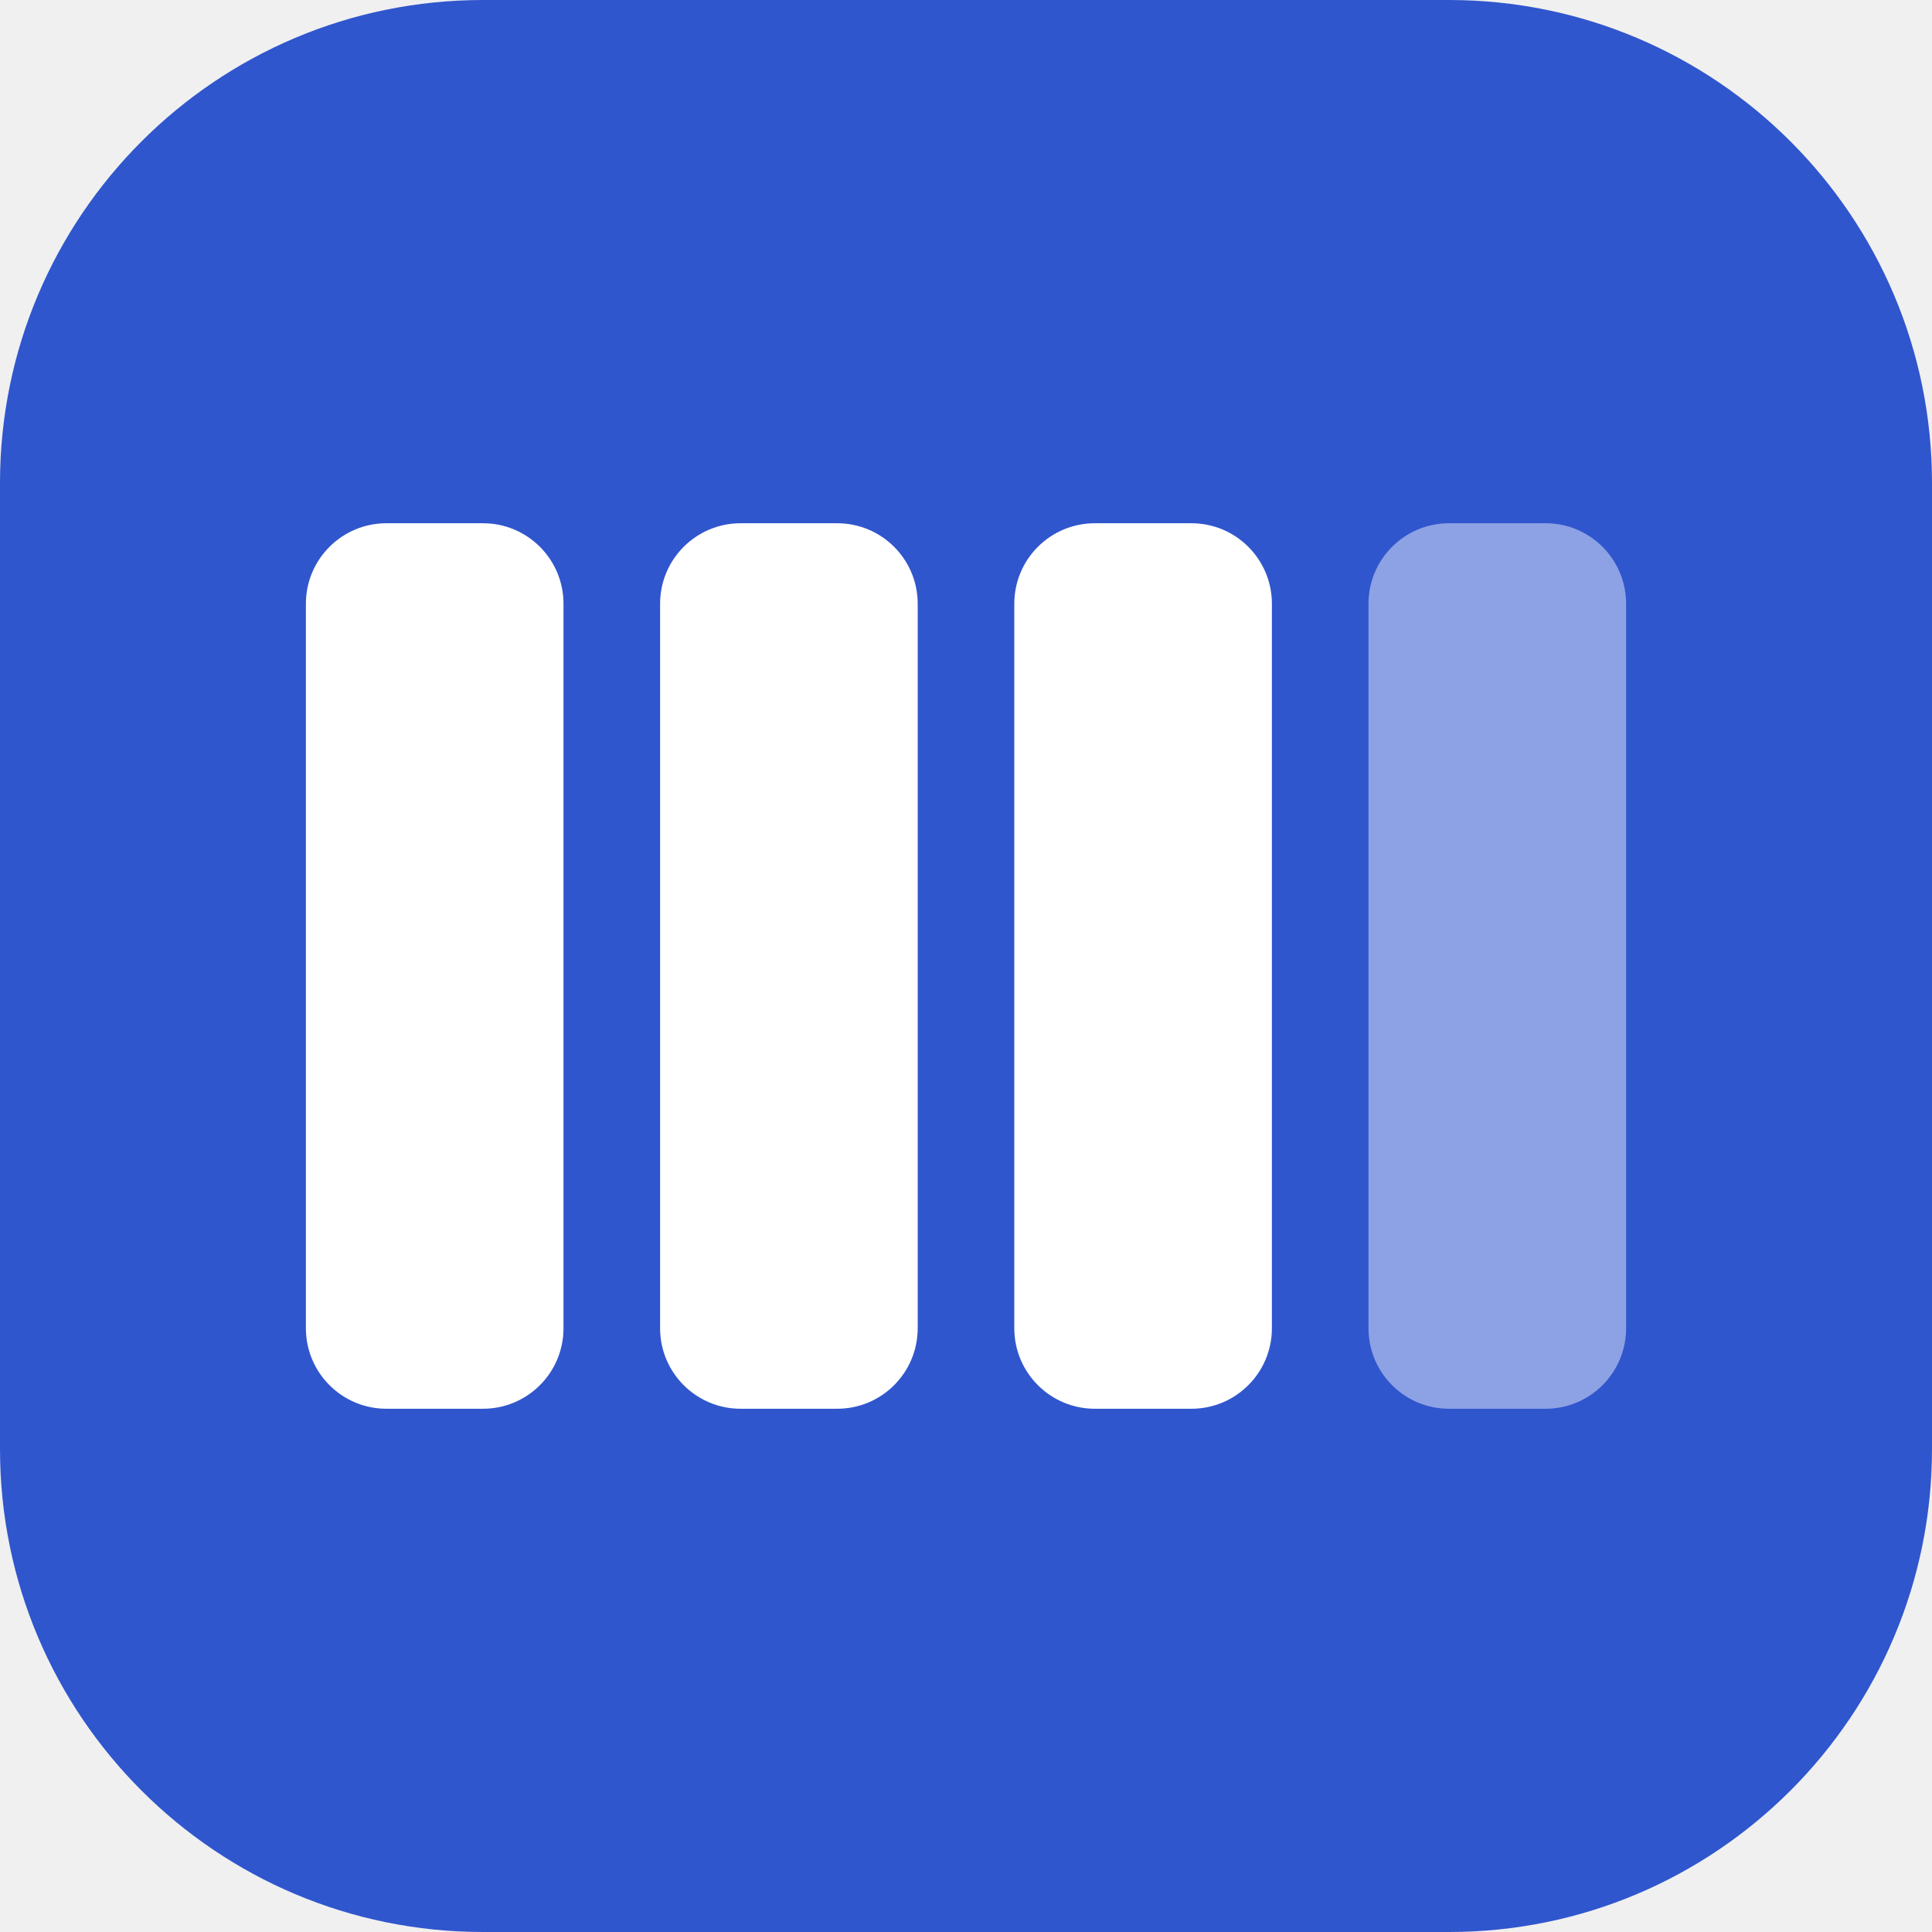
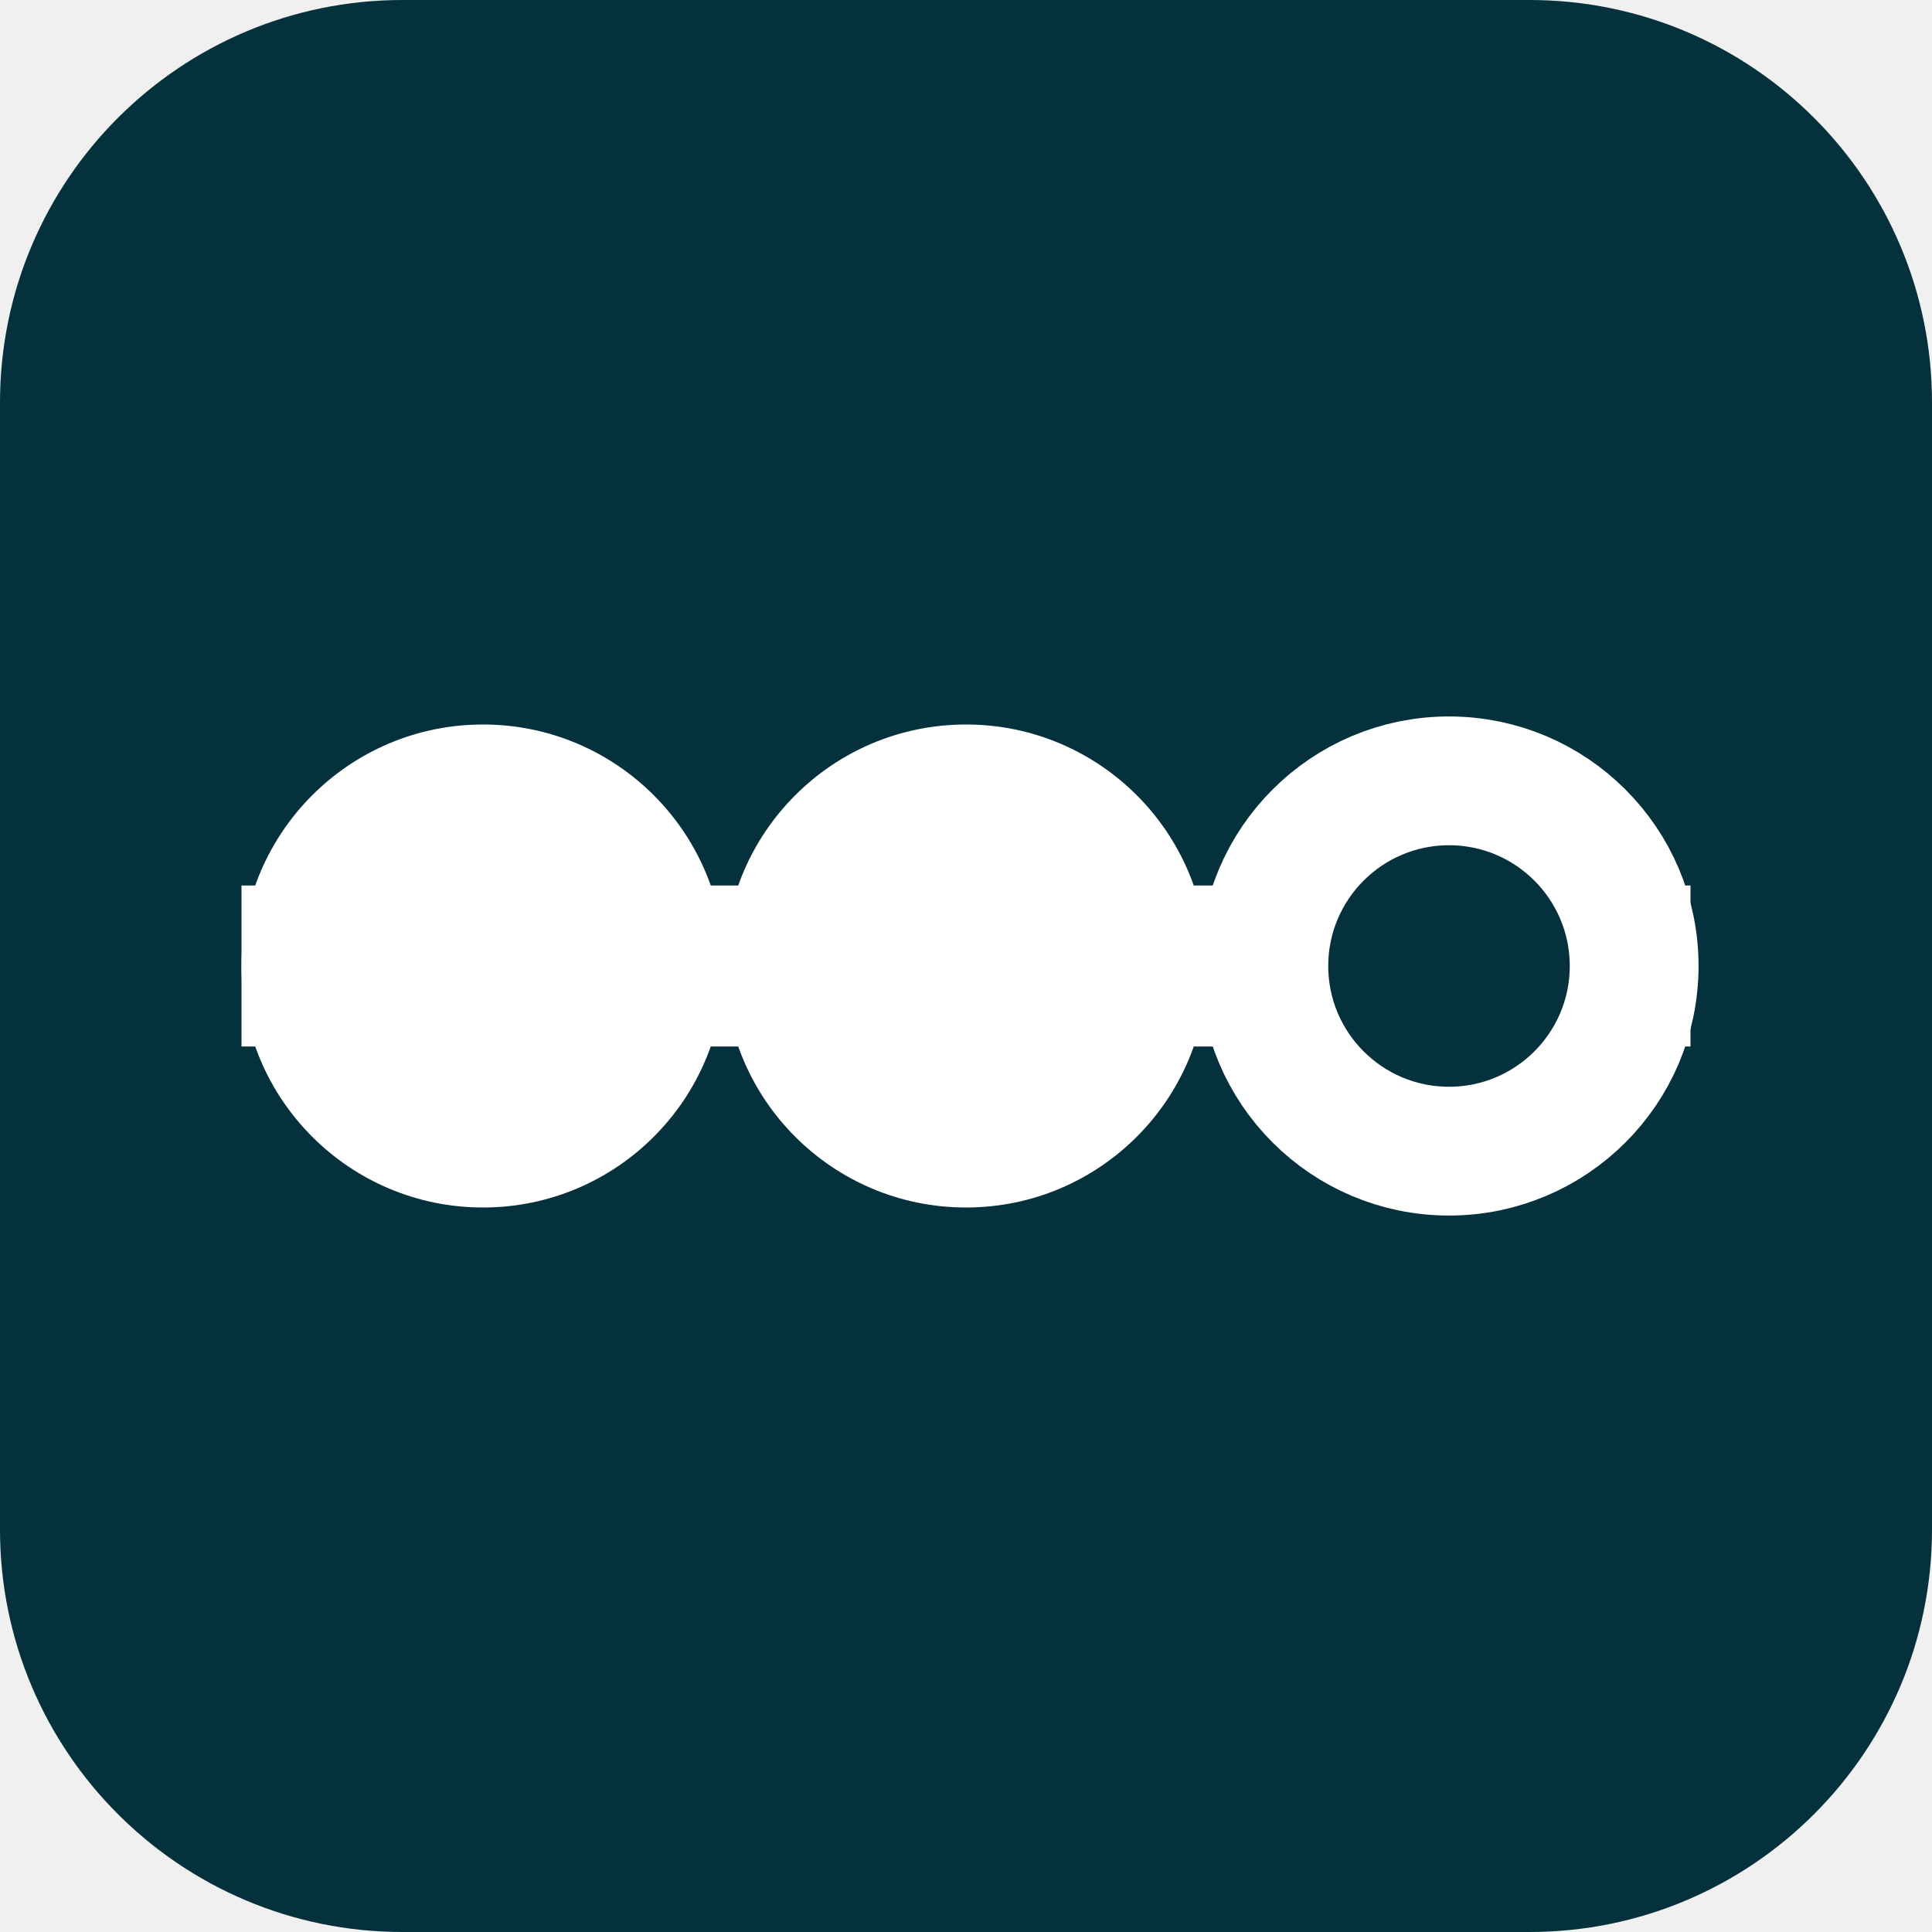
<svg xmlns="http://www.w3.org/2000/svg" viewBox="0 0 24 24">
-   <rect width="24" height="24" rx="6" fill="#3056cd" />
+   <rect width="24" height="24" rx="5" fill="#05313d" />
+   <path d="M3 12h18" stroke="#fff" stroke-width="2" />
  <g fill="#fff">
-     <rect x="3.8" y="6.5" width="3.2" height="11" rx="1" />
-     <rect x="8.2" y="6.5" width="3.2" height="11" rx="1" />
-     <rect x="12.6" y="6.5" width="3.2" height="11" rx="1" />
-     <rect x="17" y="6.5" width="3.2" height="11" rx="1" fill-opacity=".45" />
+     <circle cx="6" cy="12" r="3" />
+     <circle cx="12" cy="12" r="3" />
  </g>
+   <circle cx="18" cy="12" r="2.3" fill="#05313d" stroke="#fff" stroke-width="1.6" />
</svg>
